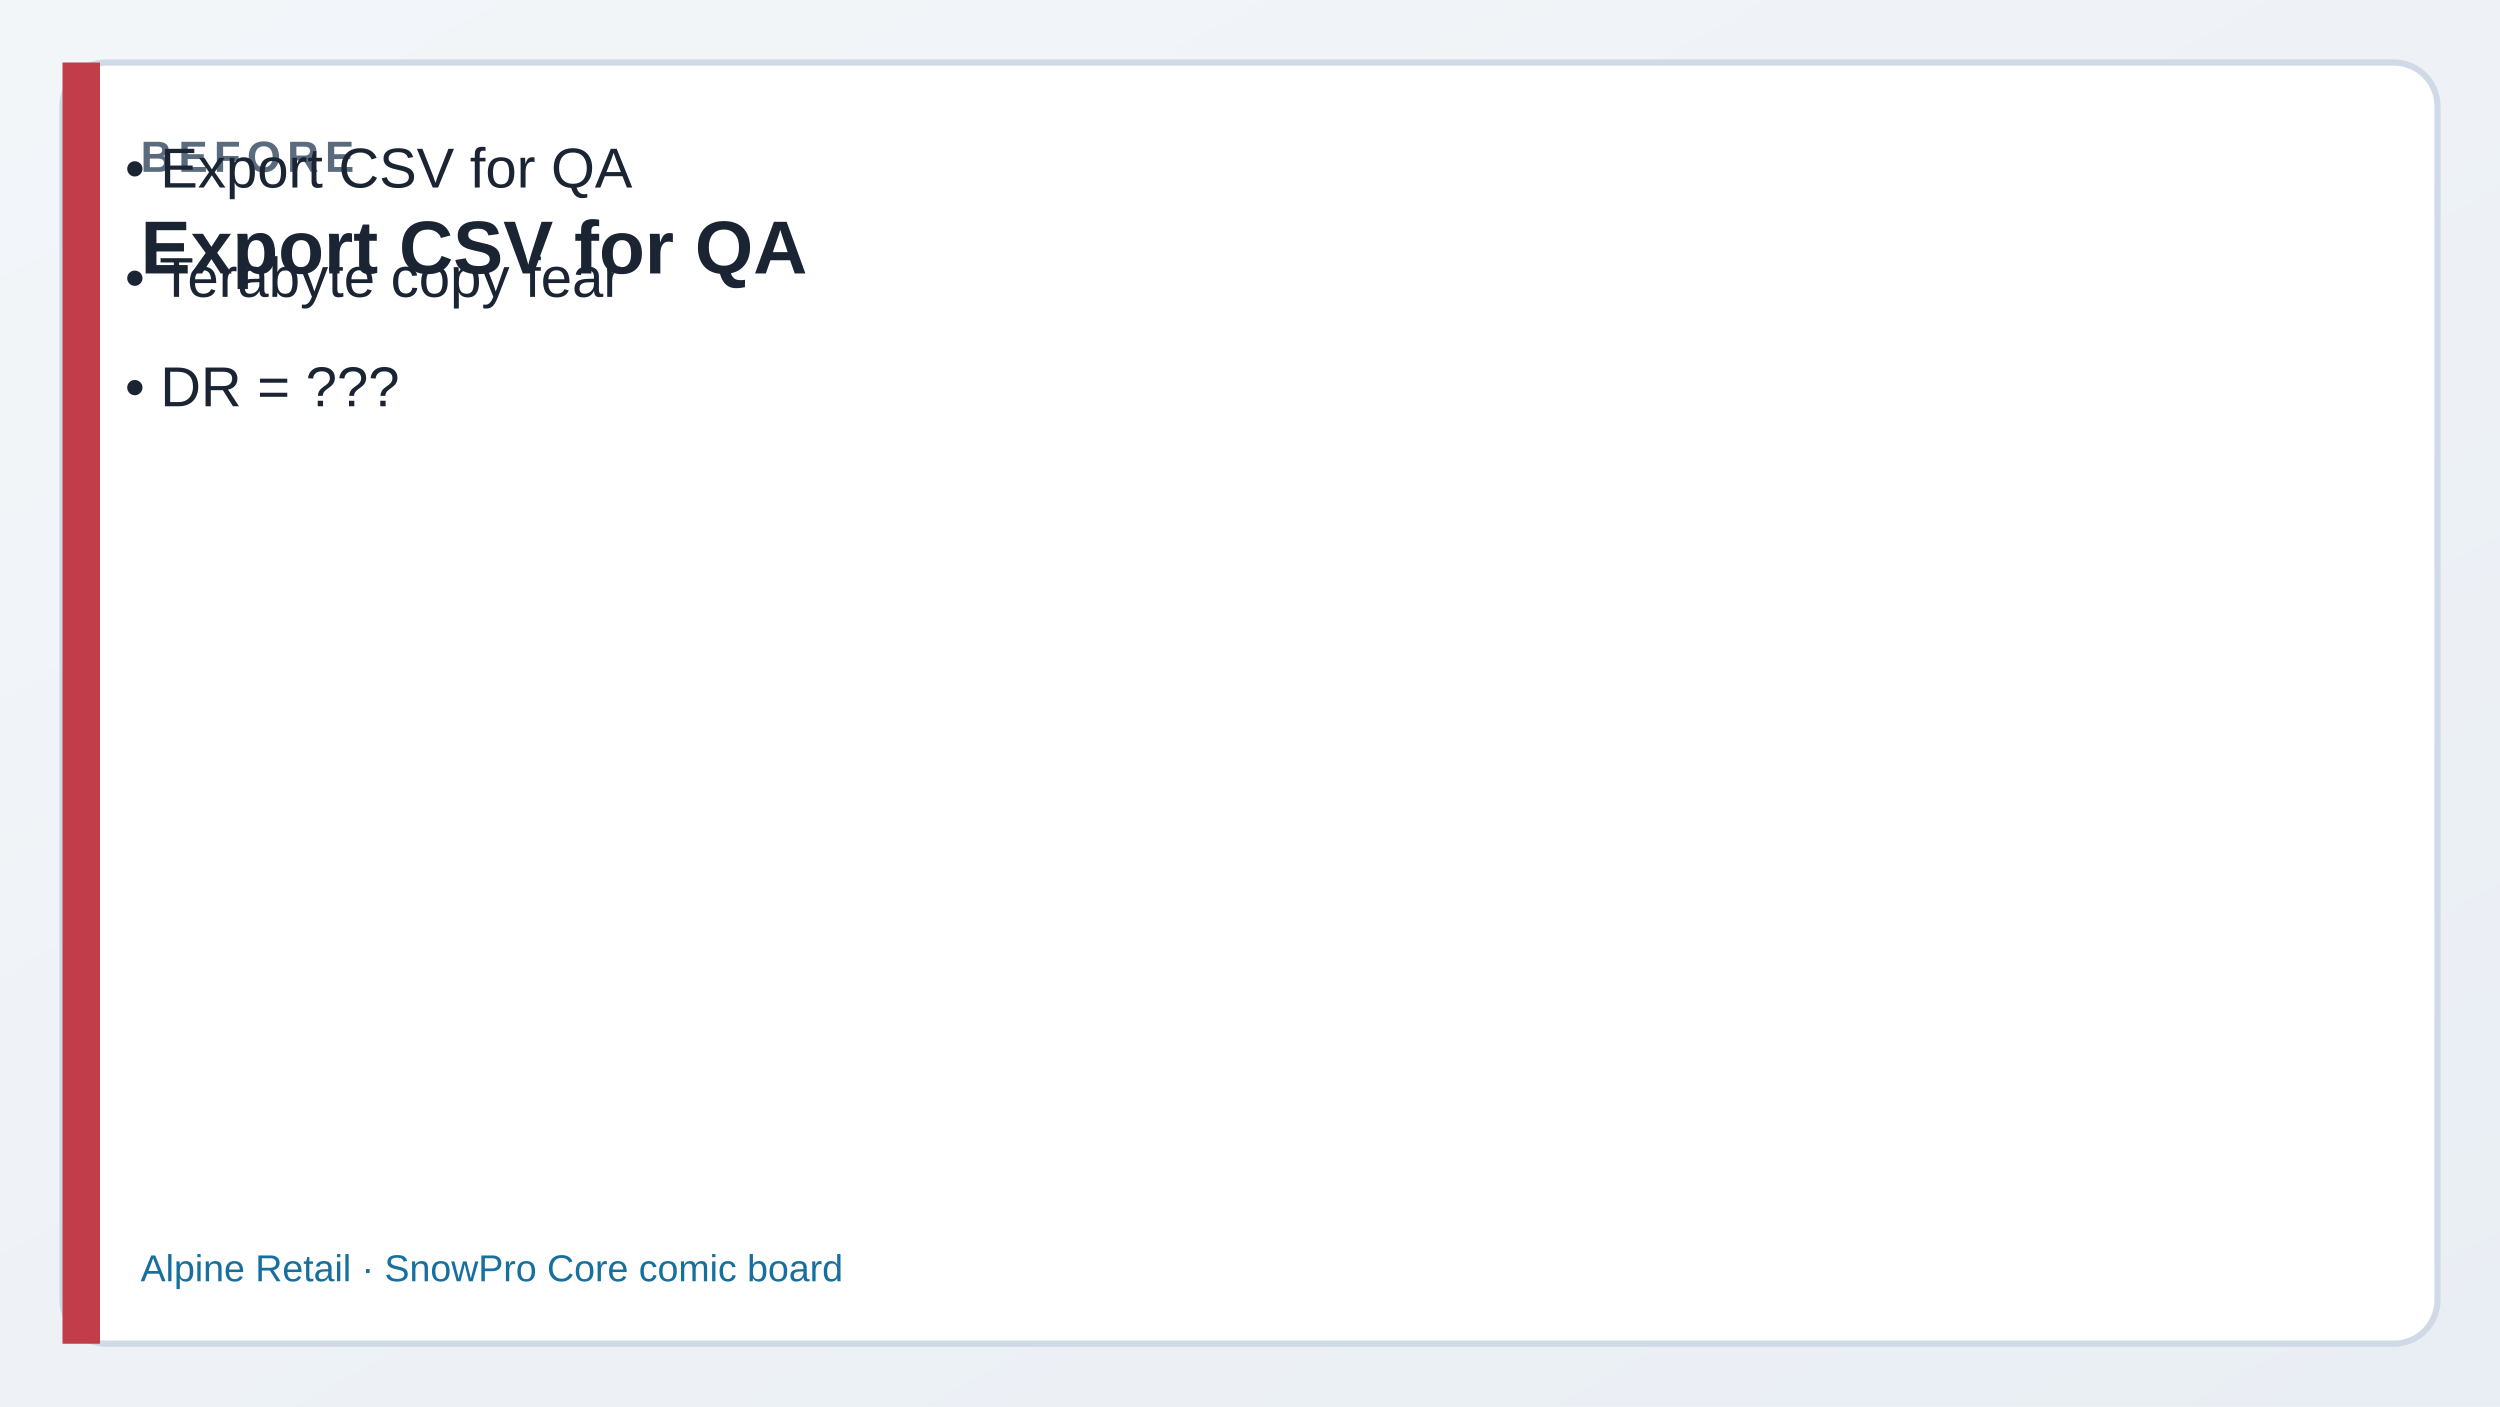
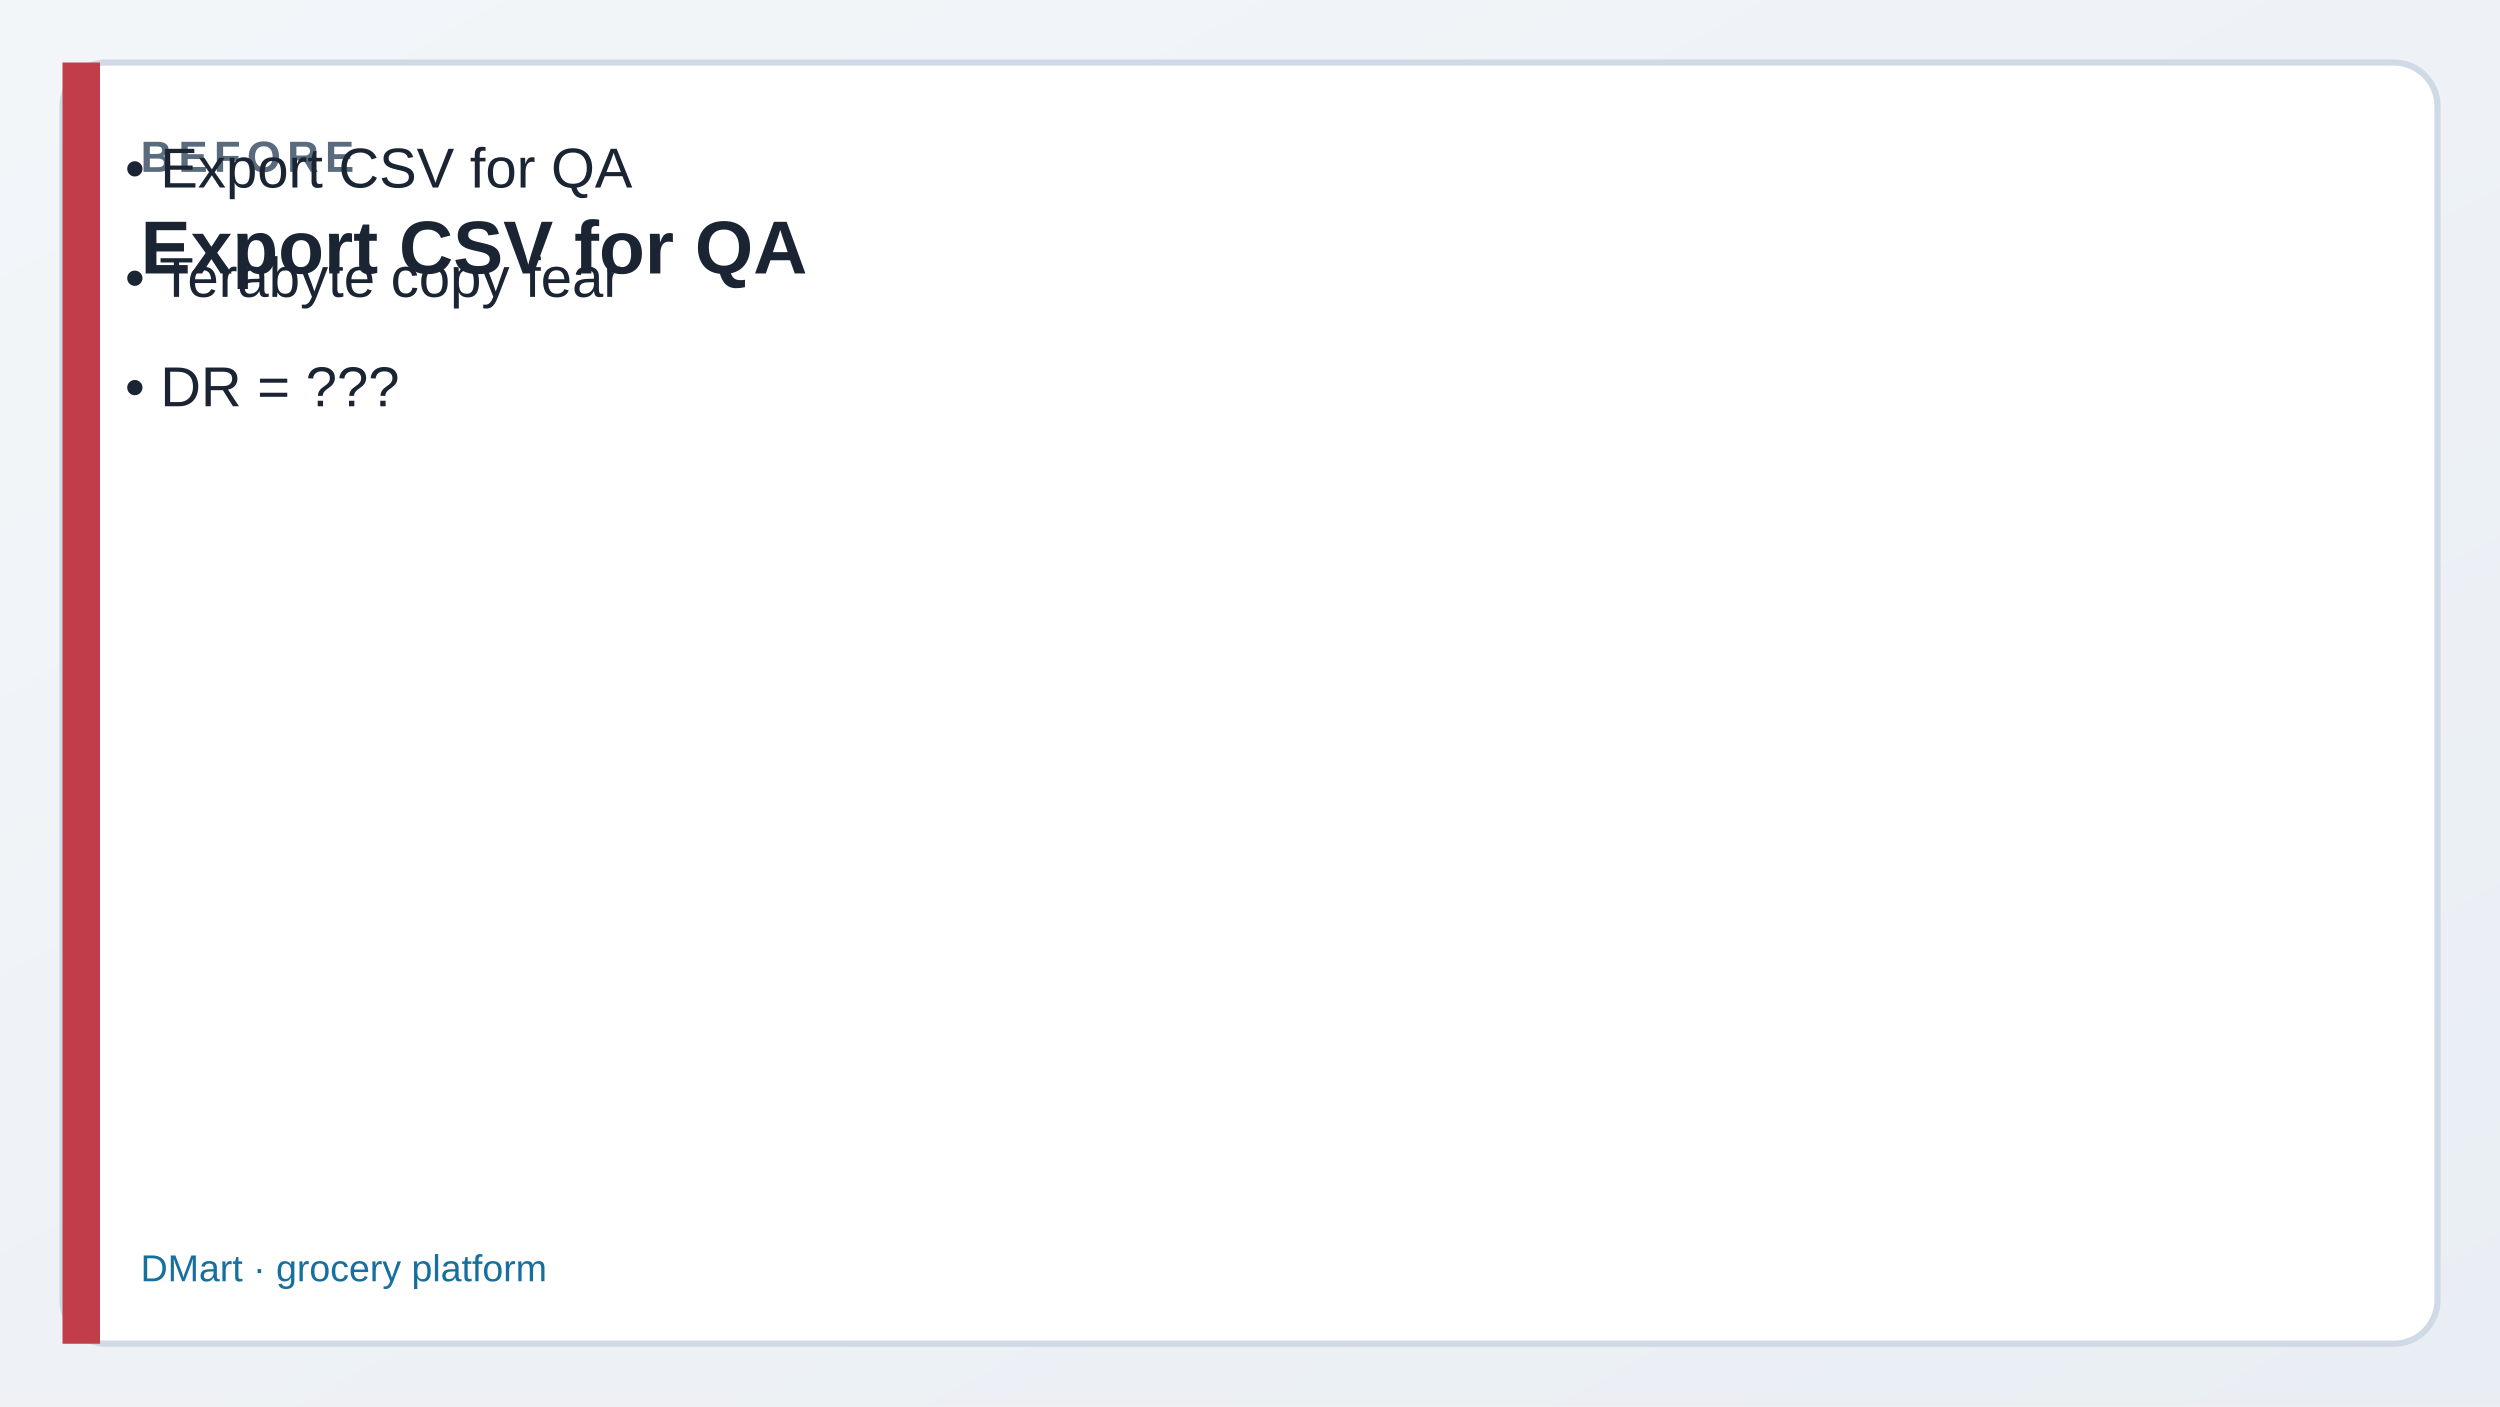
<svg xmlns="http://www.w3.org/2000/svg" width="1600" height="900" viewBox="0 0 1600 900">
  <defs>
    <linearGradient id="g" x1="0" y1="0" x2="1" y2="1">
      <stop offset="0%" stop-color="#f3f6f9" />
      <stop offset="100%" stop-color="#e9eef4" />
    </linearGradient>
  </defs>
  <rect width="1600" height="900" fill="url(#g)" />
  <rect x="40" y="40" width="1520" height="820" rx="28" fill="#fff" stroke="#d0dae6" stroke-width="4" />
  <rect x="40" y="40" width="24" height="820" fill="#c23d4a" />
  <text x="90" y="110" font-size="28" font-weight="700" fill="#5a6b7d" font-family="Segoe UI, Arial" letter-spacing="4">BEFORE</text>
  <text x="90" y="175" font-size="48" font-weight="700" fill="#1a2433" font-family="Segoe UI, Arial">Export CSV for QA</text>
  <text x="80" y="120" font-size="36" fill="#1a2433" font-family="Segoe UI, Arial">• Export CSV for QA</text>
  <text x="80" y="190" font-size="36" fill="#1a2433" font-family="Segoe UI, Arial">• Terabyte copy fear</text>
  <text x="80" y="260" font-size="36" fill="#1a2433" font-family="Segoe UI, Arial">• DR = ???</text>
-   <text x="90" y="820" font-size="24" fill="#176f9e" font-family="Segoe UI, Arial">Alpine Retail · SnowPro Core comic board</text>
+   <text x="90" y="820" font-size="24" fill="#176f9e" font-family="Segoe UI, Arial">DMart · grocery platform</text>
</svg>
